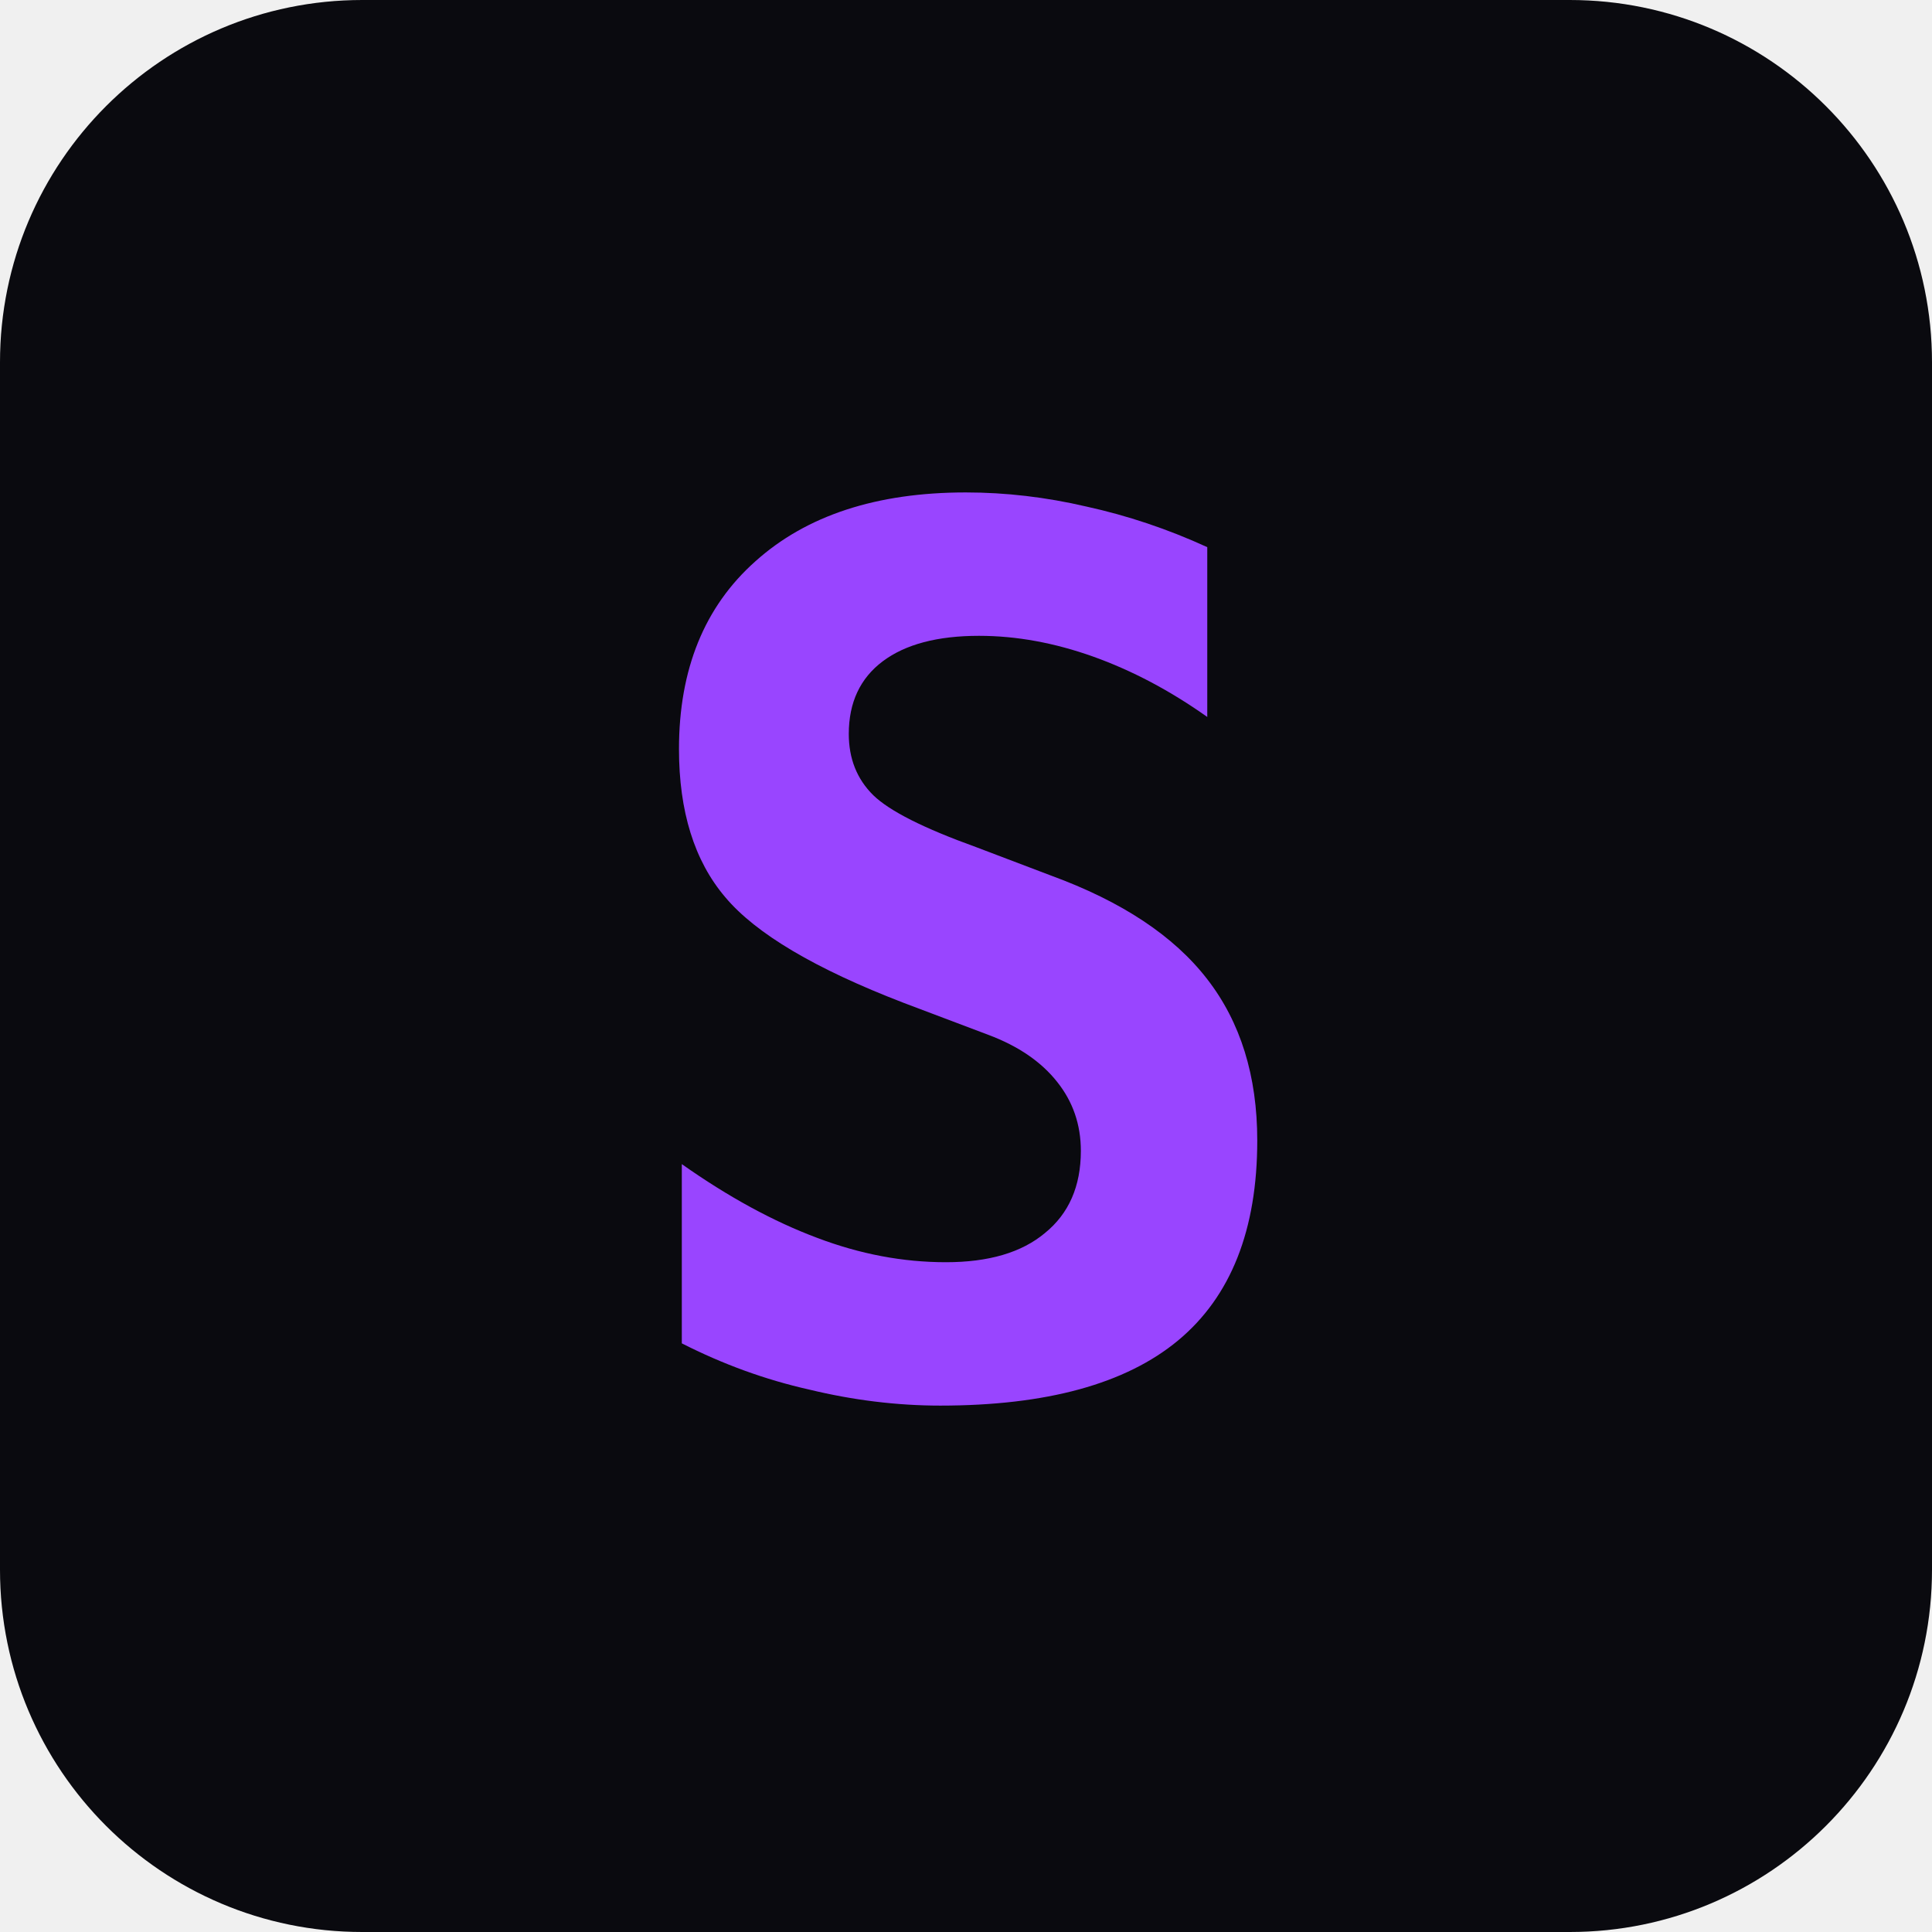
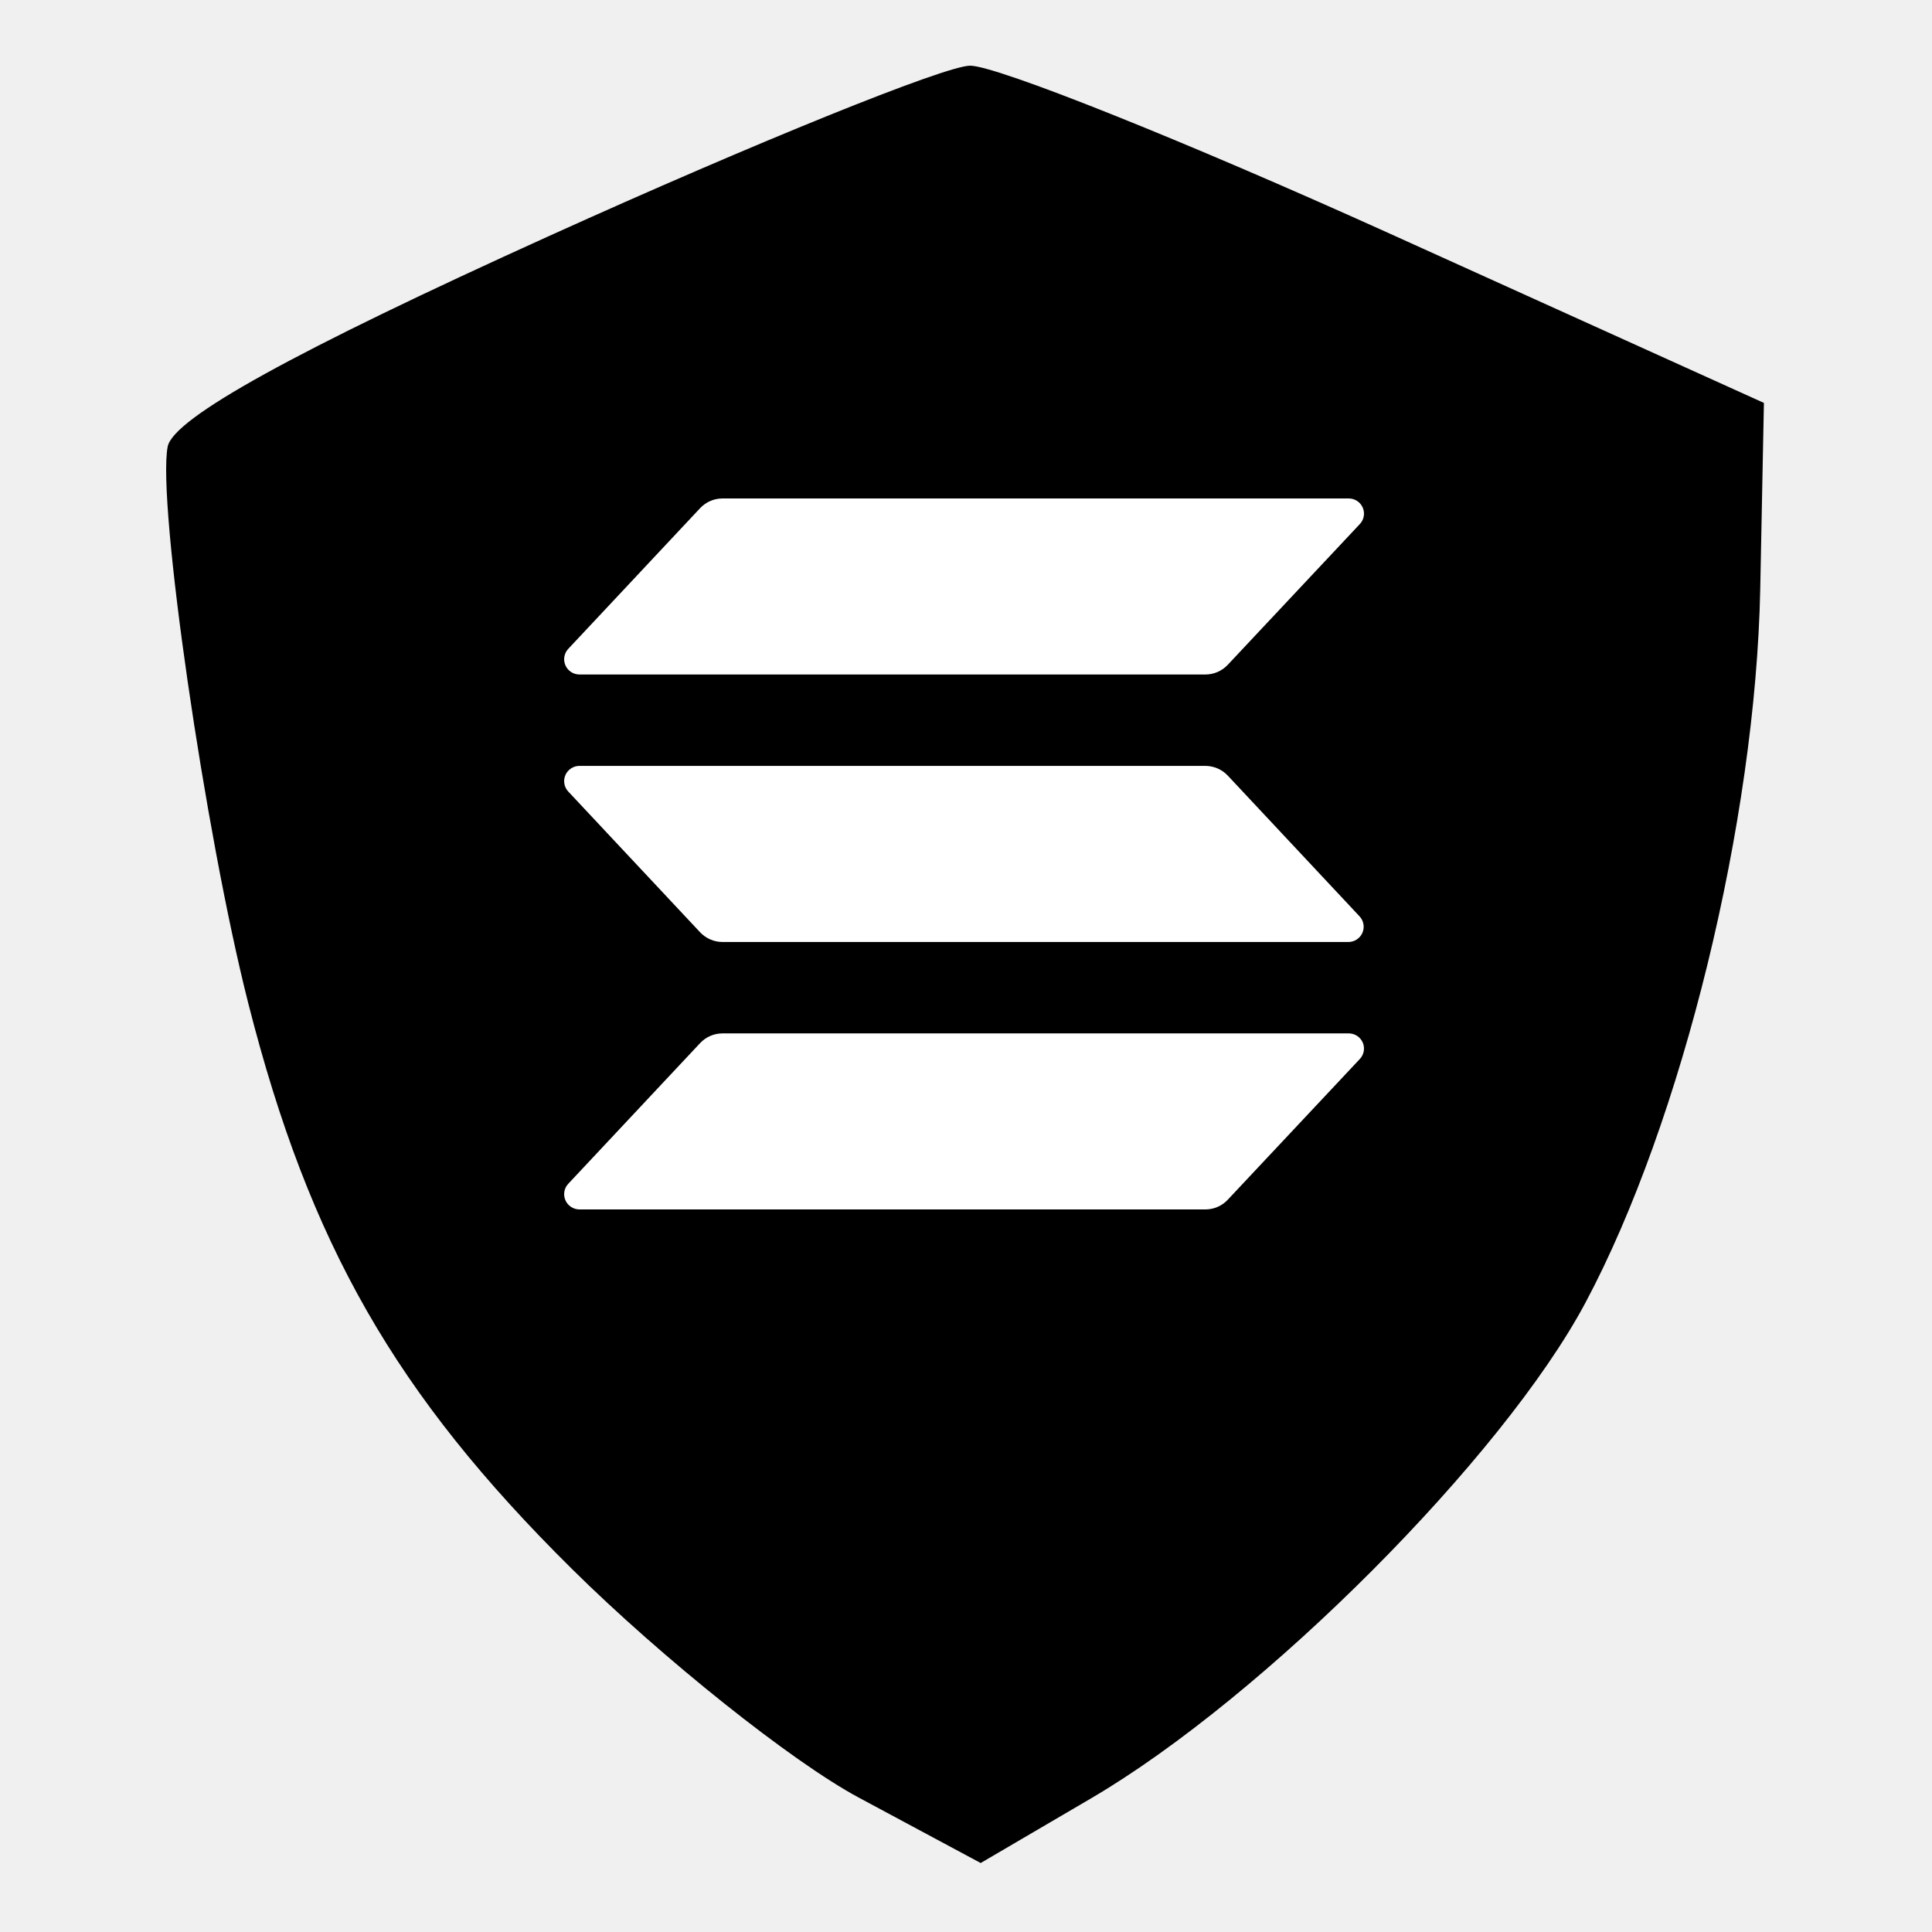
- <svg xmlns="http://www.w3.org/2000/svg" viewBox="0 0 32 32">
-   <rect width="32" height="32" rx="6" fill="#0a0a0f" />
-   <text x="16" y="23" font-family="monospace" font-size="20" font-weight="700" text-anchor="middle" fill="#9945FF">S</text>
+ <svg xmlns="http://www.w3.org/2000/svg" width="32" height="32" viewBox="0 0 500 500" fill="none">
+   <path d="M43.393 115.601C44.826 108.227 76.075 90.97 142.199 61.033C195.388 36.947 244.347 17.134 250.995 17.001C257.644 16.868 306.603 36.451 359.792 60.513L456.5 104.274L455.551 152.368C454.36 212.46 435.333 290.201 410.334 337.098C388.986 377.148 327.147 439.168 282.419 465.382L253.8 482.148L222.237 465.212C204.878 455.892 171.441 429.231 147.935 405.961C102.355 360.84 80.1 321.945 64.288 259.792C53.04 215.573 40.619 129.871 43.393 115.601Z" fill="black" />
+   <path d="M351.916 274.073L317.744 310.489C317.005 311.28 316.11 311.912 315.114 312.344C314.119 312.776 313.045 312.999 311.959 313H149.97C149.198 313 148.442 312.775 147.796 312.354C147.149 311.934 146.641 311.335 146.332 310.631C146.023 309.927 145.927 309.149 146.056 308.392C146.185 307.635 146.533 306.932 147.059 306.368L181.192 269.952C181.931 269.161 182.826 268.53 183.821 268.098C184.817 267.666 185.891 267.442 186.977 267.441H348.965C349.745 267.425 350.512 267.639 351.17 268.055C351.828 268.471 352.347 269.071 352.662 269.78C352.978 270.489 353.075 271.275 352.942 272.039C352.81 272.803 352.452 273.51 351.916 274.073ZM317.744 200.722C317.002 199.935 316.106 199.306 315.112 198.874C314.117 198.443 313.044 198.217 311.959 198.211H149.97C149.198 198.212 148.442 198.436 147.796 198.857C147.149 199.278 146.641 199.877 146.332 200.581C146.023 201.284 145.927 202.062 146.056 202.819C146.185 203.576 146.533 204.28 147.059 204.843L181.192 241.279C181.934 242.066 182.83 242.695 183.824 243.126C184.819 243.558 185.892 243.784 186.977 243.79H348.965C349.736 243.786 350.489 243.558 351.133 243.136C351.776 242.714 352.282 242.115 352.589 241.412C352.895 240.709 352.989 239.932 352.86 239.177C352.73 238.422 352.382 237.72 351.858 237.158L317.744 200.722ZM149.97 174.56H311.959C313.045 174.559 314.119 174.335 315.114 173.903C316.11 173.471 317.005 172.84 317.744 172.049L351.916 135.632C352.316 135.212 352.618 134.708 352.801 134.158C352.982 133.607 353.04 133.024 352.968 132.449C352.897 131.874 352.699 131.322 352.388 130.832C352.077 130.342 351.661 129.926 351.169 129.614C350.512 129.198 349.745 128.985 348.965 129.001H186.977C185.891 129.002 184.817 129.226 183.821 129.658C182.826 130.09 181.931 130.721 181.192 131.512L147.059 167.928C146.533 168.491 146.185 169.195 146.056 169.952C145.927 170.709 146.023 171.487 146.332 172.191C146.641 172.895 147.149 173.493 147.796 173.914C148.442 174.335 149.198 174.559 149.97 174.56Z" fill="white" />
</svg>
